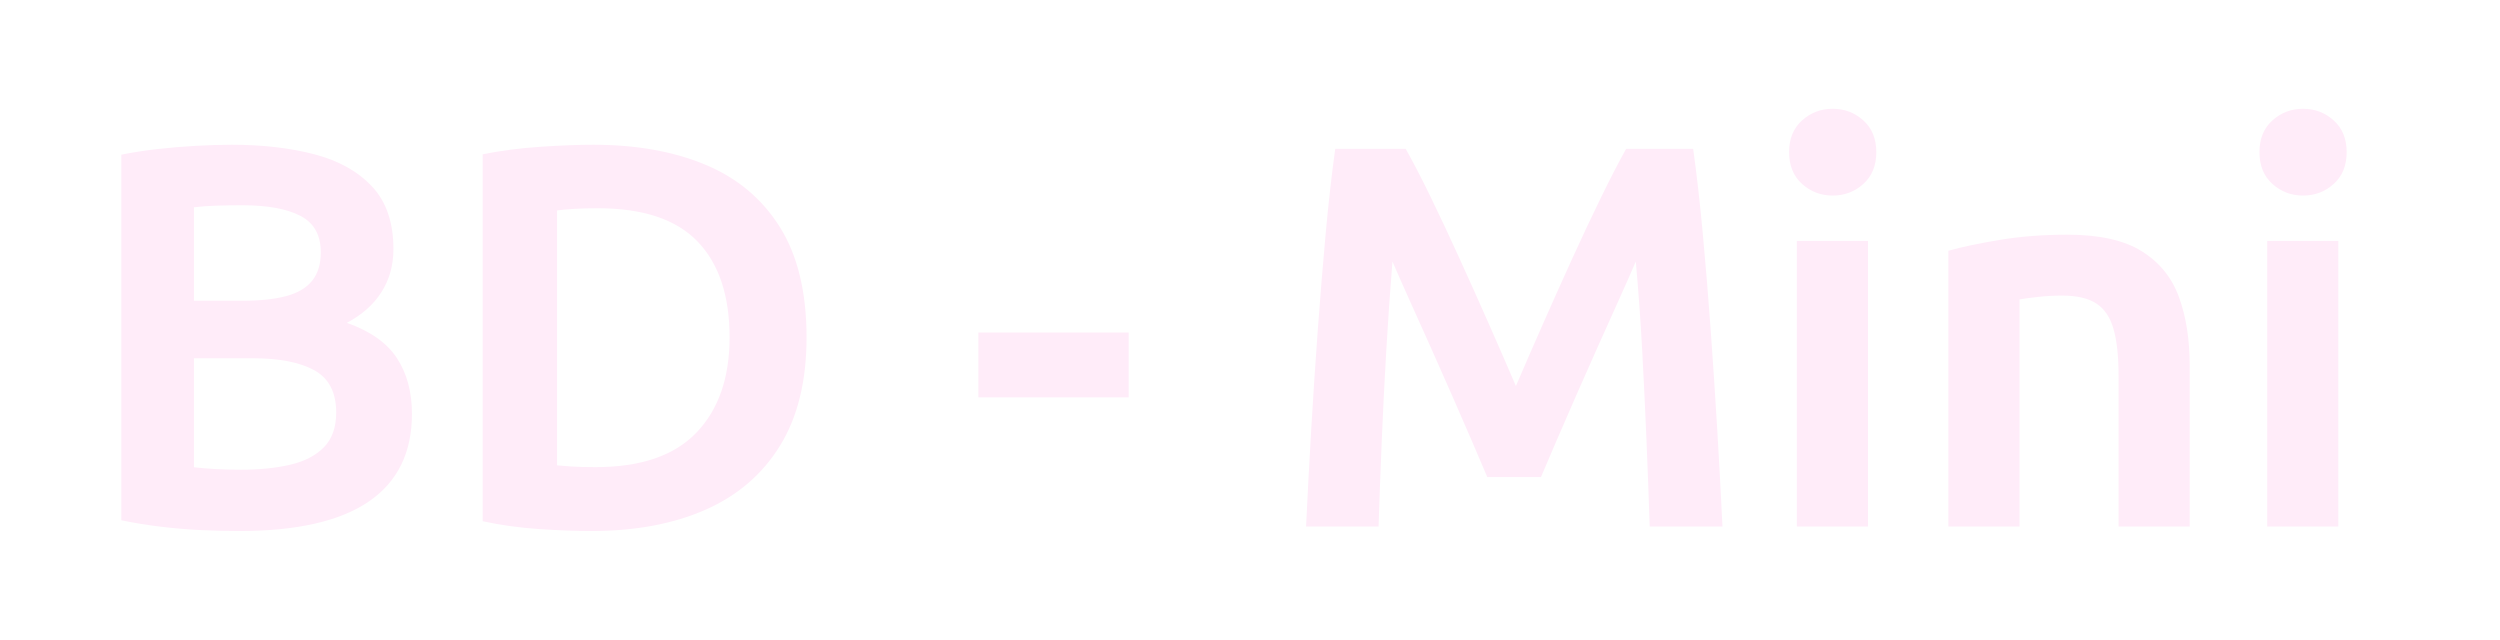
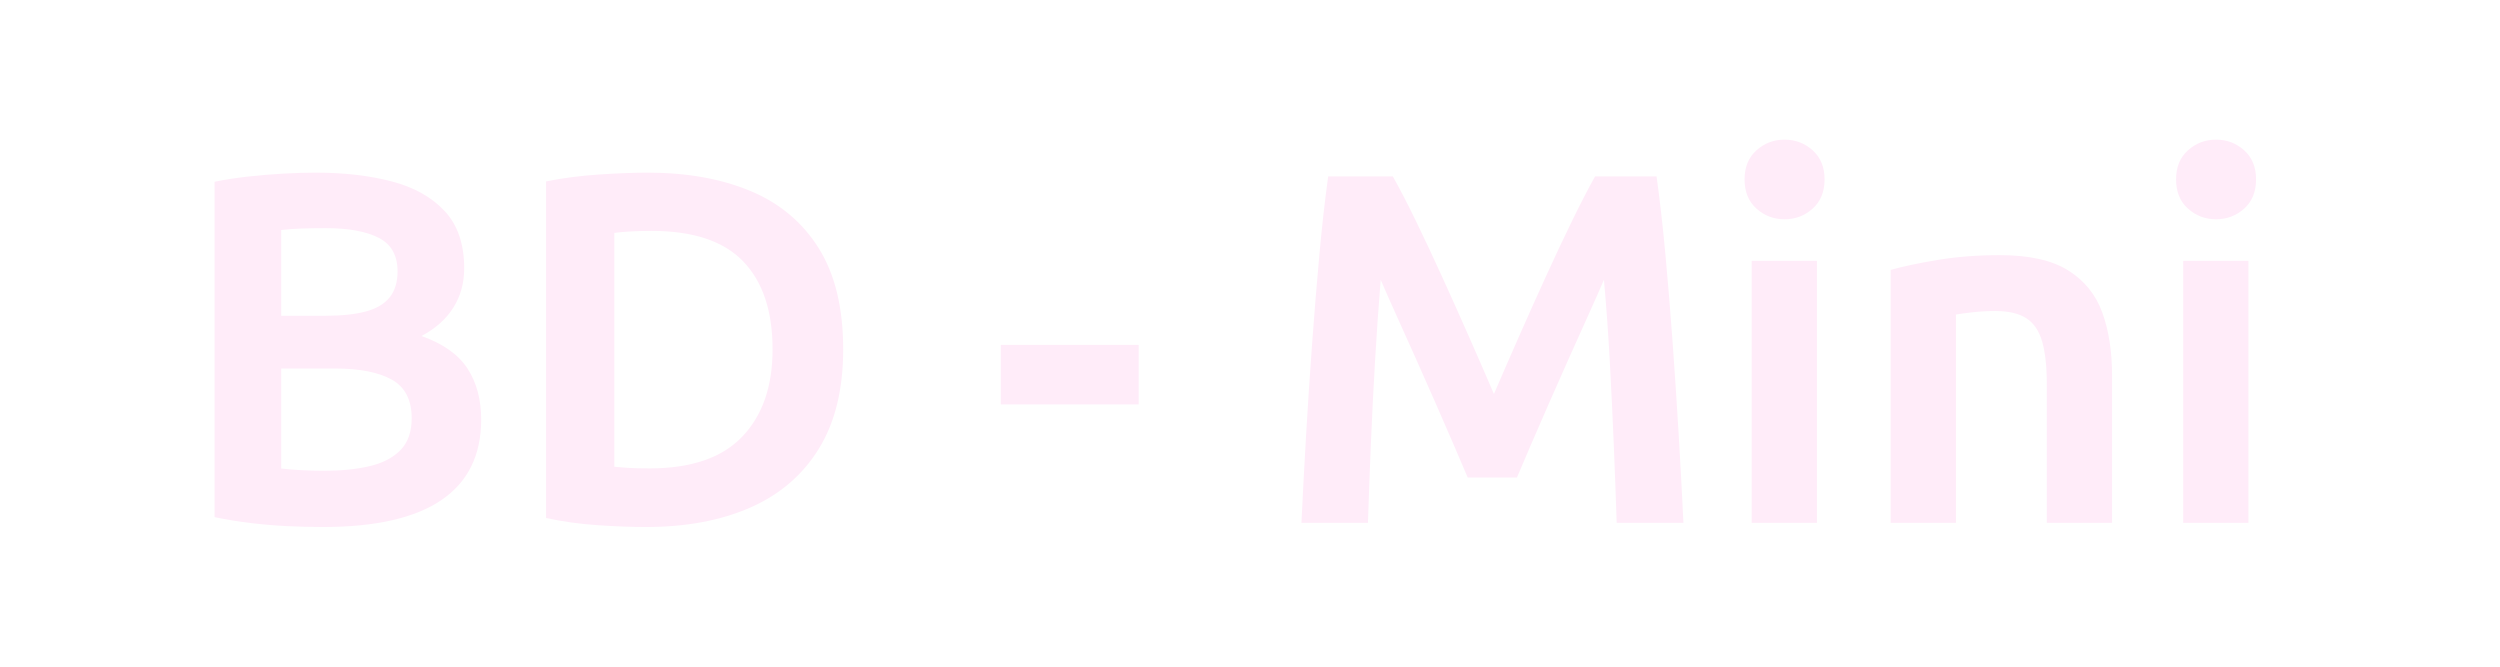
- <svg xmlns="http://www.w3.org/2000/svg" width="211" height="54" viewBox="0 0 211 54">
-   <rect x="1.0" y="1.0" width="209" height="52" rx="8" ry="8" fill="#00000000" stroke="#00000000" stroke-width="2" />
-   <path d="M20.199 44.819Q18.612 44.819 16.944 44.739Q15.277 44.658 13.592 44.457Q11.907 44.256 10.24 43.911V13.056Q11.631 12.769 13.253 12.585Q14.874 12.401 16.513 12.309Q18.152 12.217 19.555 12.217Q23.476 12.217 26.552 13.028Q29.629 13.838 31.417 15.759Q33.205 17.679 33.205 21.026Q33.205 23.061 32.199 24.648Q31.193 26.235 29.272 27.247Q32.239 28.294 33.504 30.232Q34.769 32.169 34.769 34.929Q34.769 39.84 31.124 42.33Q27.478 44.819 20.199 44.819ZM20.36 39.644Q22.671 39.644 24.482 39.225Q26.294 38.805 27.334 37.753Q28.375 36.7 28.375 34.814Q28.375 32.273 26.535 31.255Q24.695 30.237 21.349 30.237H16.369V39.437Q17.14 39.529 18.163 39.587Q19.187 39.644 20.36 39.644ZM16.369 25.384H20.44Q22.671 25.384 24.143 24.993Q25.615 24.602 26.345 23.694Q27.076 22.785 27.076 21.302Q27.076 19.105 25.345 18.214Q23.614 17.323 20.452 17.323Q19.371 17.323 18.278 17.357Q17.186 17.392 16.369 17.495Z" fill="#FFECF9FF" />
-   <path d="M49.903 44.819Q47.971 44.819 45.499 44.653Q43.026 44.486 40.738 43.991V13.022Q43.026 12.562 45.591 12.389Q48.155 12.217 50.087 12.217Q55.492 12.217 59.535 13.902Q63.577 15.586 65.825 19.174Q68.073 22.762 68.073 28.478Q68.073 33.975 65.842 37.603Q63.611 41.231 59.535 43.025Q55.458 44.819 49.903 44.819ZM50.271 39.426Q55.987 39.426 58.781 36.511Q61.576 33.595 61.576 28.478Q61.576 23.188 58.873 20.382Q56.171 17.576 50.455 17.576Q49.34 17.576 48.477 17.628Q47.615 17.679 47.017 17.76V39.276Q47.477 39.322 48.242 39.374Q49.006 39.426 50.271 39.426Z" fill="#FFECF9FF" />
-   <path d="M82.575 33.538V28.064H95.259V33.538Z" fill="#FFECF9FF" />
-   <path d="M110.232 44.44Q110.416 40.553 110.663 36.315Q110.911 32.077 111.221 27.845Q111.532 23.613 111.888 19.703Q112.245 15.793 112.693 12.562H118.639Q119.593 14.252 120.761 16.656Q121.928 19.059 123.187 21.825Q124.446 24.591 125.677 27.38Q126.907 30.168 127.942 32.583Q128.977 30.168 130.208 27.38Q131.438 24.591 132.697 21.825Q133.957 19.059 135.13 16.656Q136.303 14.252 137.246 12.562H142.904Q143.352 15.793 143.714 19.703Q144.077 23.613 144.382 27.845Q144.686 32.077 144.939 36.315Q145.192 40.553 145.376 44.44H139.235Q139.12 40.921 138.965 37.183Q138.81 33.446 138.603 29.611Q138.396 25.775 138.062 22.072Q137.464 23.464 136.63 25.31Q135.797 27.155 134.865 29.237Q133.934 31.318 133.031 33.377Q132.128 35.435 131.352 37.235Q130.576 39.035 130.058 40.265H125.527Q125.01 39.035 124.233 37.235Q123.457 35.435 122.554 33.377Q121.652 31.318 120.72 29.237Q119.789 27.155 118.955 25.31Q118.121 23.464 117.523 22.072Q117.224 25.775 117.0 29.611Q116.776 33.446 116.62 37.183Q116.465 40.921 116.35 44.44Z" fill="#FFECF9FF" />
-   <path d="M151.655 44.44V20.336H157.658V44.44ZM154.68 16.506Q153.185 16.506 152.092 15.523Q151 14.54 151 12.838Q151 11.147 152.092 10.164Q153.185 9.181 154.68 9.181Q156.175 9.181 157.267 10.164Q158.36 11.147 158.36 12.838Q158.36 14.54 157.267 15.523Q156.175 16.506 154.68 16.506Z" fill="#FFECF9FF" />
-   <path d="M164.443 44.44V21.164Q166.111 20.692 168.756 20.25Q171.401 19.807 174.483 19.807Q178.519 19.807 180.762 21.204Q183.004 22.601 183.907 25.08Q184.81 27.558 184.81 30.858V44.44H178.807V31.721Q178.807 29.248 178.381 27.765Q177.956 26.281 176.927 25.614Q175.897 24.947 174.057 24.947Q173.022 24.947 172.033 25.057Q171.044 25.166 170.446 25.269V44.44Z" fill="#FFECF9FF" />
-   <path d="M191.353 44.44V20.336H197.356V44.44ZM194.378 16.506Q192.883 16.506 191.79 15.523Q190.698 14.54 190.698 12.838Q190.698 11.147 191.79 10.164Q192.883 9.181 194.378 9.181Q195.873 9.181 196.965 10.164Q198.058 11.147 198.058 12.838Q198.058 14.54 196.965 15.523Q195.873 16.506 194.378 16.506Z" fill="#FFECF9FF" />
+ <svg xmlns="http://www.w3.org/2000/svg" width="120" height="32" viewBox="0 0 120 32">
+   <rect x="1.0" y="1.0" width="118" height="30" rx="8" ry="8" fill="#00000000" stroke="#00000000" stroke-width="2" />
+   <path d="M15.495 25.297Q14.667 25.297 13.797 25.255Q12.927 25.213 12.048 25.108Q11.169 25.003 10.299 24.823V8.725Q11.025 8.575 11.871 8.479Q12.717 8.383 13.572 8.335Q14.427 8.287 15.159 8.287Q17.205 8.287 18.81 8.71Q20.415 9.133 21.348 10.135Q22.281 11.137 22.281 12.883Q22.281 13.945 21.756 14.773Q21.231 15.601 20.229 16.129Q21.777 16.675 22.437 17.686Q23.097 18.697 23.097 20.137Q23.097 22.699 21.195 23.998Q19.293 25.297 15.495 25.297ZM15.579 22.597Q16.785 22.597 17.73 22.378Q18.675 22.159 19.218 21.61Q19.761 21.061 19.761 20.077Q19.761 18.751 18.801 18.22Q17.841 17.689 16.095 17.689H13.497V22.489Q13.899 22.537 14.433 22.567Q14.967 22.597 15.579 22.597ZM13.497 15.157H15.621Q16.785 15.157 17.553 14.953Q18.321 14.749 18.702 14.275Q19.083 13.801 19.083 13.027Q19.083 11.881 18.18 11.416Q17.277 10.951 15.627 10.951Q15.063 10.951 14.493 10.969Q13.923 10.987 13.497 11.041Z" fill="#FFECF9FF" />
+   <path d="M30.993 25.297Q29.985 25.297 28.695 25.21Q27.405 25.123 26.211 24.865V8.707Q27.405 8.467 28.743 8.377Q30.081 8.287 31.089 8.287Q33.909 8.287 36.018 9.166Q38.127 10.045 39.3 11.917Q40.473 13.789 40.473 16.771Q40.473 19.639 39.309 21.532Q38.145 23.425 36.018 24.361Q33.891 25.297 30.993 25.297ZM31.185 22.483Q34.167 22.483 35.625 20.962Q37.083 19.441 37.083 16.771Q37.083 14.011 35.673 12.547Q34.263 11.083 31.281 11.083Q30.699 11.083 30.249 11.11Q29.799 11.137 29.487 11.179V22.405Q29.727 22.429 30.126 22.456Q30.525 22.483 31.185 22.483Z" fill="#FFECF9FF" />
+   <path d="M48.039 19.411V16.555H54.657V19.411Z" fill="#FFECF9FF" />
+   <path d="M62.469 25.099Q62.565 23.071 62.694 20.86Q62.823 18.649 62.985 16.441Q63.147 14.233 63.333 12.193Q63.519 10.153 63.753 8.467H66.855Q67.353 9.349 67.962 10.603Q68.571 11.857 69.228 13.3Q69.885 14.743 70.527 16.198Q71.169 17.653 71.709 18.913Q72.249 17.653 72.891 16.198Q73.533 14.743 74.19 13.3Q74.847 11.857 75.459 10.603Q76.071 9.349 76.563 8.467H79.515Q79.749 10.153 79.938 12.193Q80.127 14.233 80.286 16.441Q80.445 18.649 80.577 20.86Q80.709 23.071 80.805 25.099H77.601Q77.541 23.263 77.46 21.313Q77.379 19.363 77.271 17.362Q77.163 15.361 76.989 13.429Q76.677 14.155 76.242 15.118Q75.807 16.081 75.321 17.167Q74.835 18.253 74.364 19.327Q73.893 20.401 73.488 21.34Q73.083 22.279 72.813 22.921H70.449Q70.179 22.279 69.774 21.34Q69.369 20.401 68.898 19.327Q68.427 18.253 67.941 17.167Q67.455 16.081 67.02 15.118Q66.585 14.155 66.273 13.429Q66.117 15.361 66.0 17.362Q65.883 19.363 65.802 21.313Q65.721 23.263 65.661 25.099Z" fill="#FFECF9FF" />
+   <path d="M84.081 25.099V12.523H87.213V25.099ZM85.659 10.525Q84.879 10.525 84.309 10.012Q83.739 9.499 83.739 8.611Q83.739 7.729 84.309 7.216Q84.879 6.703 85.659 6.703Q86.439 6.703 87.009 7.216Q87.579 7.729 87.579 8.611Q87.579 9.499 87.009 10.012Q86.439 10.525 85.659 10.525Z" fill="#FFECF9FF" />
+   <path d="M90.753 25.099V12.955Q91.623 12.709 93.003 12.478Q94.383 12.247 95.991 12.247Q98.097 12.247 99.267 12.976Q100.437 13.705 100.908 14.998Q101.379 16.291 101.379 18.013V25.099H98.247V18.463Q98.247 17.173 98.025 16.399Q97.803 15.625 97.266 15.277Q96.729 14.929 95.769 14.929Q95.229 14.929 94.713 14.986Q94.197 15.043 93.885 15.097V25.099Z" fill="#FFECF9FF" />
+   <path d="M104.793 25.099V12.523H107.925V25.099ZM106.371 10.525Q105.591 10.525 105.021 10.012Q104.451 9.499 104.451 8.611Q104.451 7.729 105.021 7.216Q105.591 6.703 106.371 6.703Q107.151 6.703 107.721 7.216Q108.291 7.729 108.291 8.611Q108.291 9.499 107.721 10.012Q107.151 10.525 106.371 10.525Z" fill="#FFECF9FF" />
</svg>
